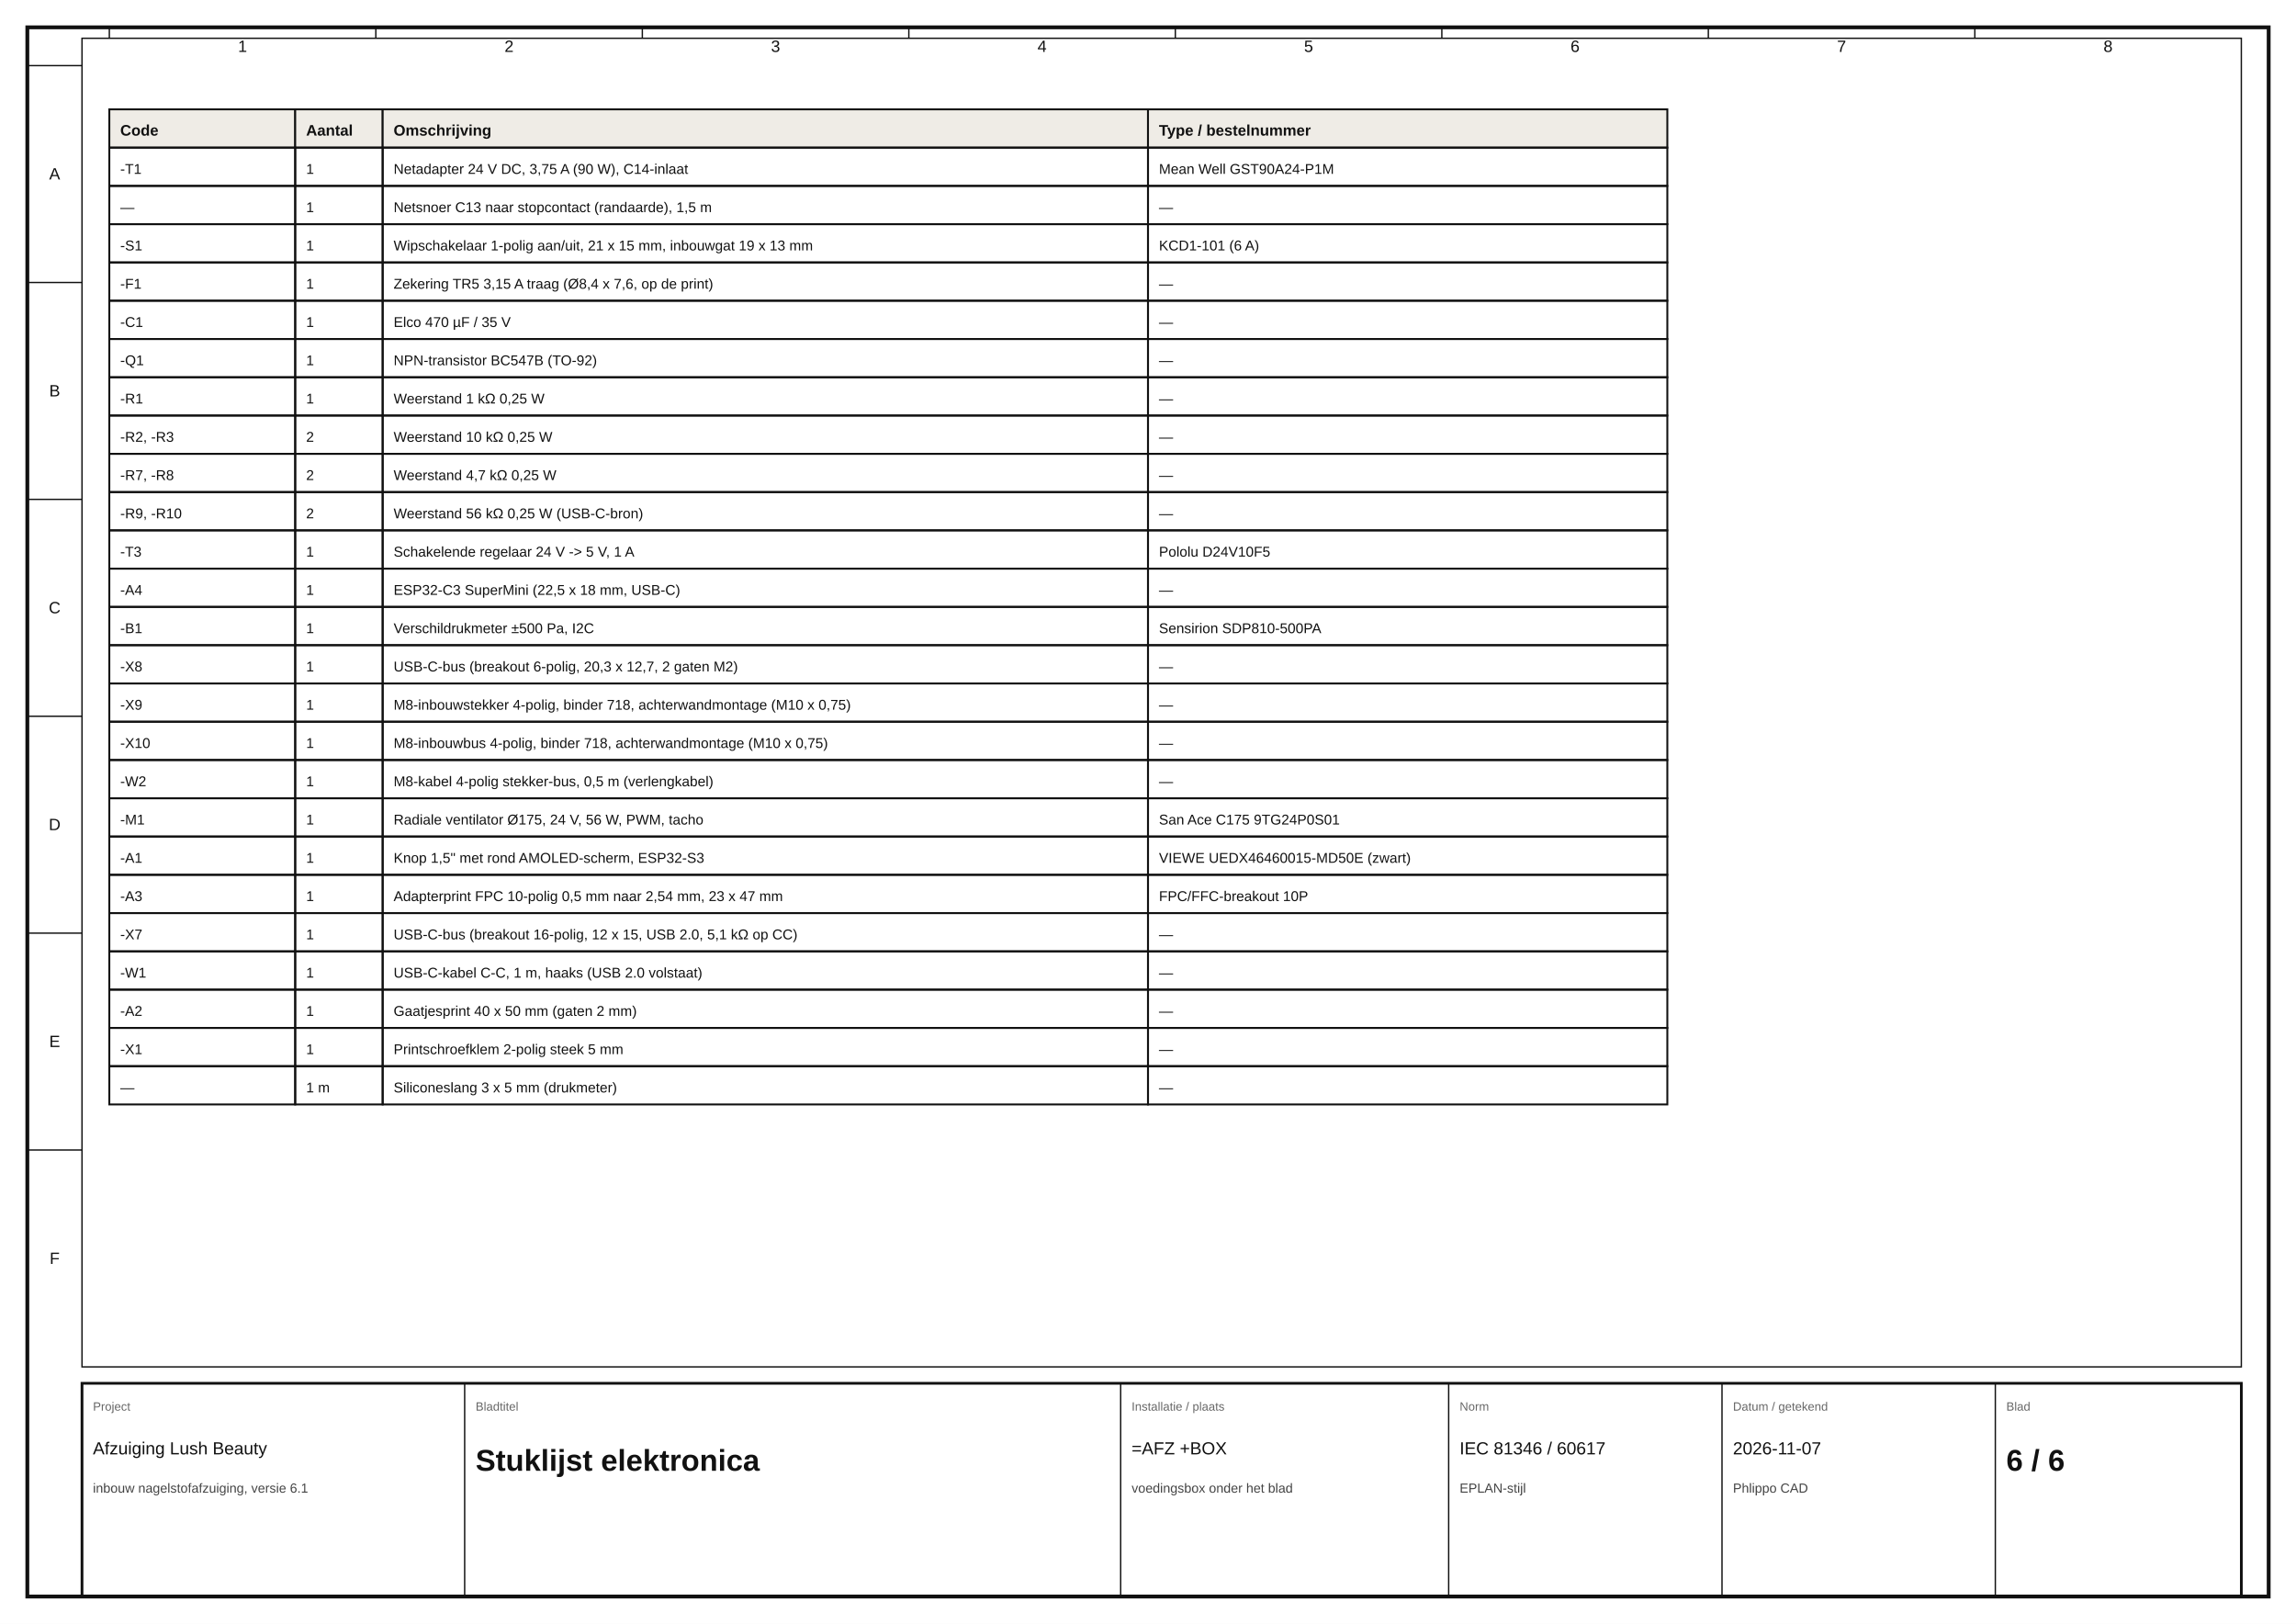
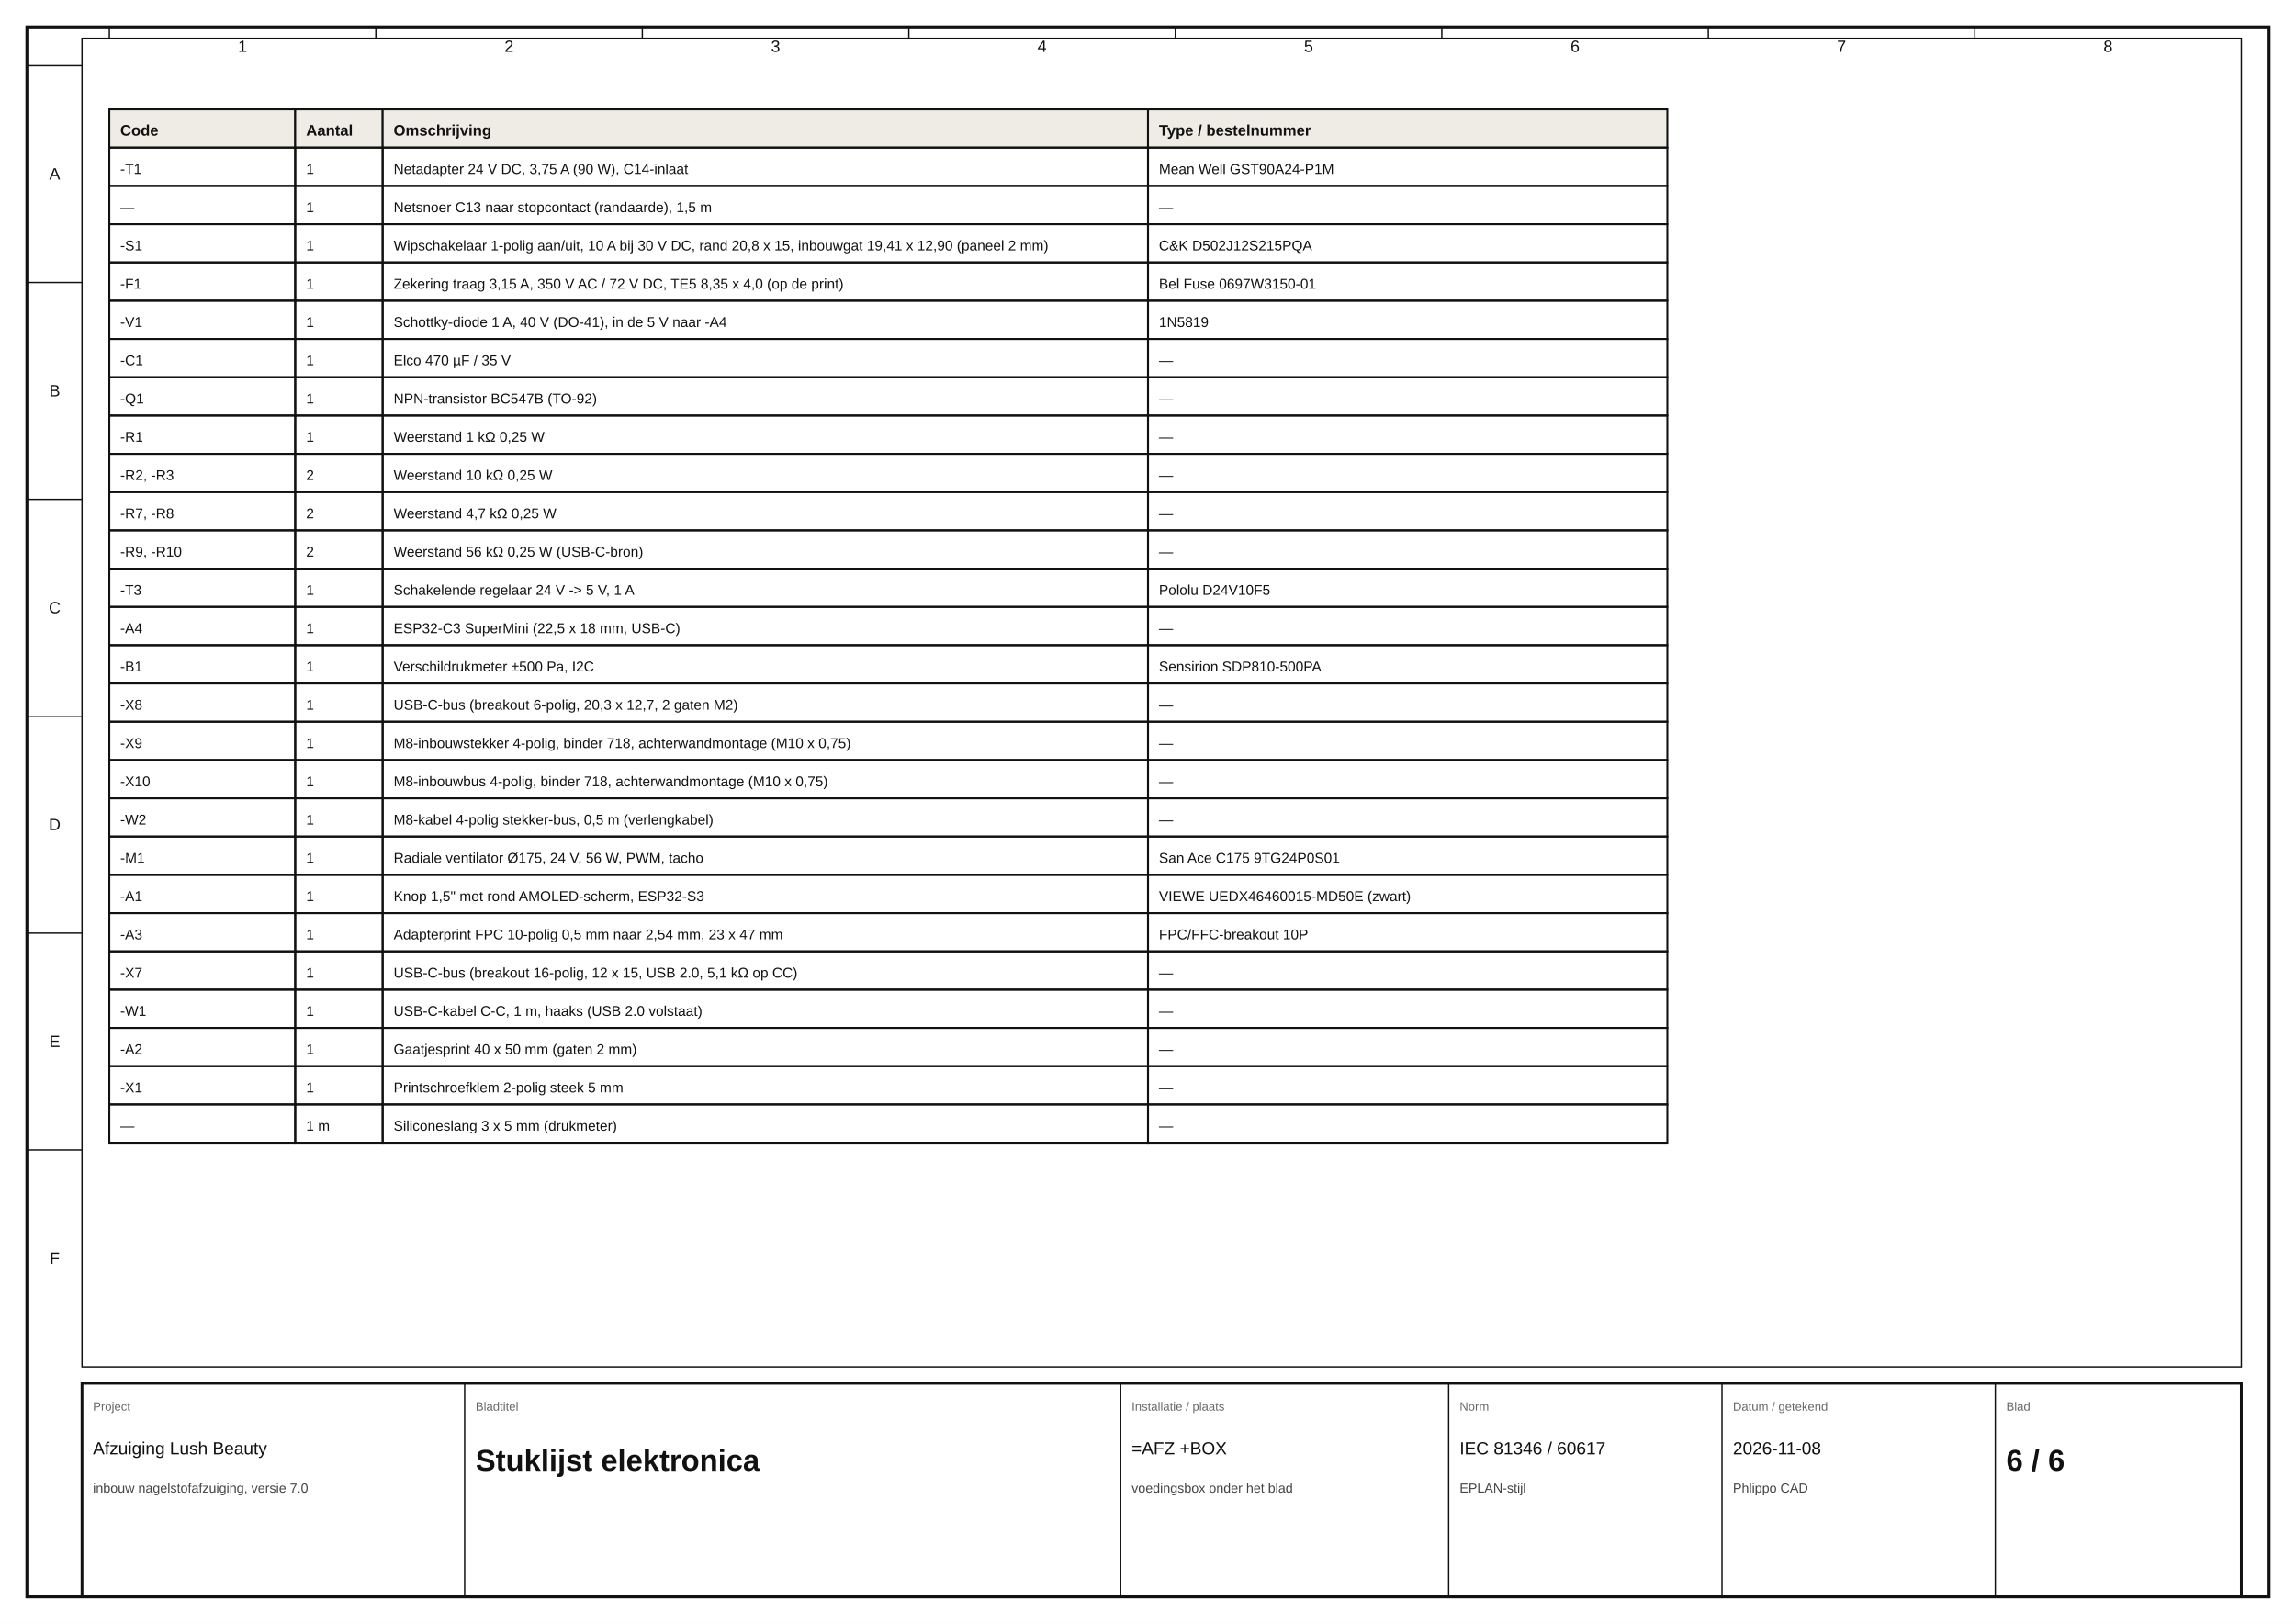
<svg xmlns="http://www.w3.org/2000/svg" viewBox="0 0 420 297" width="420mm" height="297mm" font-family="Arial, Helvetica, sans-serif">
  <rect width="420" height="297" fill="#fff" />
  <rect x="5" y="5" width="410" height="287" fill="none" stroke="#111" stroke-width="0.7" />
  <rect x="15" y="7" width="395" height="243" fill="none" stroke="#111" stroke-width="0.25" />
  <polyline points="20,5 20,7" fill="none" stroke="#111" stroke-width="0.25" />
  <text x="44.375" y="9.5" font-size="3" text-anchor="middle" fill="#111">1</text>
  <polyline points="68.75,5 68.75,7" fill="none" stroke="#111" stroke-width="0.25" />
  <text x="93.125" y="9.5" font-size="3" text-anchor="middle" fill="#111">2</text>
  <polyline points="117.5,5 117.5,7" fill="none" stroke="#111" stroke-width="0.25" />
  <text x="141.875" y="9.5" font-size="3" text-anchor="middle" fill="#111">3</text>
  <polyline points="166.25,5 166.25,7" fill="none" stroke="#111" stroke-width="0.25" />
  <text x="190.625" y="9.5" font-size="3" text-anchor="middle" fill="#111">4</text>
  <polyline points="215,5 215,7" fill="none" stroke="#111" stroke-width="0.25" />
  <text x="239.375" y="9.5" font-size="3" text-anchor="middle" fill="#111">5</text>
  <polyline points="263.75,5 263.75,7" fill="none" stroke="#111" stroke-width="0.25" />
  <text x="288.125" y="9.5" font-size="3" text-anchor="middle" fill="#111">6</text>
  <polyline points="312.5,5 312.5,7" fill="none" stroke="#111" stroke-width="0.25" />
  <text x="336.875" y="9.5" font-size="3" text-anchor="middle" fill="#111">7</text>
  <polyline points="361.25,5 361.25,7" fill="none" stroke="#111" stroke-width="0.25" />
  <text x="385.625" y="9.5" font-size="3" text-anchor="middle" fill="#111">8</text>
  <polyline points="5,12 15,12" fill="none" stroke="#111" stroke-width="0.25" />
  <text x="10" y="32.833" font-size="3" text-anchor="middle" fill="#111">A</text>
  <polyline points="5,51.667 15,51.667" fill="none" stroke="#111" stroke-width="0.25" />
  <text x="10" y="72.5" font-size="3" text-anchor="middle" fill="#111">B</text>
  <polyline points="5,91.333 15,91.333" fill="none" stroke="#111" stroke-width="0.25" />
  <text x="10" y="112.167" font-size="3" text-anchor="middle" fill="#111">C</text>
  <polyline points="5,131 15,131" fill="none" stroke="#111" stroke-width="0.25" />
  <text x="10" y="151.833" font-size="3" text-anchor="middle" fill="#111">D</text>
  <polyline points="5,170.667 15,170.667" fill="none" stroke="#111" stroke-width="0.25" />
  <text x="10" y="191.5" font-size="3" text-anchor="middle" fill="#111">E</text>
  <polyline points="5,210.333 15,210.333" fill="none" stroke="#111" stroke-width="0.25" />
  <text x="10" y="231.167" font-size="3" text-anchor="middle" fill="#111">F</text>
  <rect x="15" y="253" width="395" height="39" fill="none" stroke="#111" stroke-width="0.5" />
  <polyline points="15,253 15,292" fill="none" stroke="#111" stroke-width="0.25" />
  <text x="17" y="258" font-size="2.2" text-anchor="start" fill="#666">Project</text>
  <text x="17" y="266" font-size="3.2" text-anchor="start" fill="#111">Afzuiging Lush Beauty</text>
-   <text x="17" y="273" font-size="2.4" text-anchor="start" fill="#444">inbouw nagelstofafzuiging, versie 6.1</text>
+   <text x="17" y="273" font-size="2.4" text-anchor="start" fill="#444">inbouw nagelstofafzuiging, versie 7.0</text>
  <polyline points="85,253 85,292" fill="none" stroke="#111" stroke-width="0.25" />
  <text x="87" y="258" font-size="2.2" text-anchor="start" fill="#666">Bladtitel</text>
  <text x="87" y="269" font-size="5.5" text-anchor="start" fill="#111" font-weight="700">Stuklijst elektronica</text>
  <polyline points="205,253 205,292" fill="none" stroke="#111" stroke-width="0.25" />
  <text x="207" y="258" font-size="2.2" text-anchor="start" fill="#666">Installatie / plaats</text>
  <text x="207" y="266" font-size="3.2" text-anchor="start" fill="#111">=AFZ +BOX</text>
  <text x="207" y="273" font-size="2.4" text-anchor="start" fill="#444">voedingsbox onder het blad</text>
  <polyline points="265,253 265,292" fill="none" stroke="#111" stroke-width="0.25" />
  <text x="267" y="258" font-size="2.2" text-anchor="start" fill="#666">Norm</text>
  <text x="267" y="266" font-size="3.2" text-anchor="start" fill="#111">IEC 81346 / 60617</text>
  <text x="267" y="273" font-size="2.4" text-anchor="start" fill="#444">EPLAN-stijl</text>
  <polyline points="315,253 315,292" fill="none" stroke="#111" stroke-width="0.25" />
  <text x="317" y="258" font-size="2.2" text-anchor="start" fill="#666">Datum / getekend</text>
-   <text x="317" y="266" font-size="3.2" text-anchor="start" fill="#111">2026-11-07</text>
+   <text x="317" y="266" font-size="3.2" text-anchor="start" fill="#111">2026-11-08</text>
  <text x="317" y="273" font-size="2.4" text-anchor="start" fill="#444">Phlippo CAD</text>
  <polyline points="365,253 365,292" fill="none" stroke="#111" stroke-width="0.25" />
  <text x="367" y="258" font-size="2.2" text-anchor="start" fill="#666">Blad</text>
  <text x="367" y="269" font-size="5.5" text-anchor="start" fill="#111" font-weight="700">6 / 6</text>
  <rect x="20" y="20" width="34" height="7" fill="#efece6" stroke="#111" stroke-width="0.35" />
  <text x="22" y="24.8" font-size="2.8" text-anchor="start" fill="#111" font-weight="700">Code</text>
  <rect x="54" y="20" width="16" height="7" fill="#efece6" stroke="#111" stroke-width="0.35" />
  <text x="56" y="24.8" font-size="2.8" text-anchor="start" fill="#111" font-weight="700">Aantal</text>
  <rect x="70" y="20" width="140" height="7" fill="#efece6" stroke="#111" stroke-width="0.35" />
  <text x="72" y="24.8" font-size="2.8" text-anchor="start" fill="#111" font-weight="700">Omschrijving</text>
  <rect x="210" y="20" width="95" height="7" fill="#efece6" stroke="#111" stroke-width="0.35" />
  <text x="212" y="24.8" font-size="2.8" text-anchor="start" fill="#111" font-weight="700">Type / bestelnummer</text>
  <rect x="20" y="27" width="34" height="7" fill="none" stroke="#111" stroke-width="0.35" />
  <text x="22" y="31.8" font-size="2.6" text-anchor="start" fill="#111">-T1</text>
  <rect x="54" y="27" width="16" height="7" fill="none" stroke="#111" stroke-width="0.35" />
  <text x="56" y="31.8" font-size="2.6" text-anchor="start" fill="#111">1</text>
  <rect x="70" y="27" width="140" height="7" fill="none" stroke="#111" stroke-width="0.35" />
  <text x="72" y="31.8" font-size="2.6" text-anchor="start" fill="#111">Netadapter 24 V DC, 3,75 A (90 W), C14-inlaat</text>
  <rect x="210" y="27" width="95" height="7" fill="none" stroke="#111" stroke-width="0.35" />
  <text x="212" y="31.8" font-size="2.6" text-anchor="start" fill="#111">Mean Well GST90A24-P1M</text>
  <rect x="20" y="34" width="34" height="7" fill="none" stroke="#111" stroke-width="0.35" />
  <text x="22" y="38.8" font-size="2.6" text-anchor="start" fill="#111">—</text>
  <rect x="54" y="34" width="16" height="7" fill="none" stroke="#111" stroke-width="0.35" />
  <text x="56" y="38.8" font-size="2.6" text-anchor="start" fill="#111">1</text>
  <rect x="70" y="34" width="140" height="7" fill="none" stroke="#111" stroke-width="0.35" />
  <text x="72" y="38.8" font-size="2.6" text-anchor="start" fill="#111">Netsnoer C13 naar stopcontact (randaarde), 1,5 m</text>
  <rect x="210" y="34" width="95" height="7" fill="none" stroke="#111" stroke-width="0.35" />
  <text x="212" y="38.8" font-size="2.6" text-anchor="start" fill="#111">—</text>
  <rect x="20" y="41" width="34" height="7" fill="none" stroke="#111" stroke-width="0.35" />
  <text x="22" y="45.8" font-size="2.6" text-anchor="start" fill="#111">-S1</text>
  <rect x="54" y="41" width="16" height="7" fill="none" stroke="#111" stroke-width="0.35" />
  <text x="56" y="45.8" font-size="2.6" text-anchor="start" fill="#111">1</text>
  <rect x="70" y="41" width="140" height="7" fill="none" stroke="#111" stroke-width="0.35" />
-   <text x="72" y="45.8" font-size="2.6" text-anchor="start" fill="#111">Wipschakelaar 1-polig aan/uit, 21 x 15 mm, inbouwgat 19 x 13 mm</text>
+   <text x="72" y="45.8" font-size="2.6" text-anchor="start" fill="#111">Wipschakelaar 1-polig aan/uit, 10 A bij 30 V DC, rand 20,8 x 15, inbouwgat 19,41 x 12,90 (paneel 2 mm)</text>
  <rect x="210" y="41" width="95" height="7" fill="none" stroke="#111" stroke-width="0.35" />
-   <text x="212" y="45.8" font-size="2.6" text-anchor="start" fill="#111">KCD1-101 (6 A)</text>
+   <text x="212" y="45.8" font-size="2.6" text-anchor="start" fill="#111">C&amp;K D502J12S215PQA</text>
  <rect x="20" y="48" width="34" height="7" fill="none" stroke="#111" stroke-width="0.35" />
  <text x="22" y="52.8" font-size="2.6" text-anchor="start" fill="#111">-F1</text>
  <rect x="54" y="48" width="16" height="7" fill="none" stroke="#111" stroke-width="0.35" />
  <text x="56" y="52.8" font-size="2.6" text-anchor="start" fill="#111">1</text>
  <rect x="70" y="48" width="140" height="7" fill="none" stroke="#111" stroke-width="0.35" />
-   <text x="72" y="52.8" font-size="2.6" text-anchor="start" fill="#111">Zekering TR5 3,15 A traag (Ø8,4 x 7,6, op de print)</text>
+   <text x="72" y="52.8" font-size="2.6" text-anchor="start" fill="#111">Zekering traag 3,15 A, 350 V AC / 72 V DC, TE5 8,35 x 4,0 (op de print)</text>
  <rect x="210" y="48" width="95" height="7" fill="none" stroke="#111" stroke-width="0.35" />
-   <text x="212" y="52.8" font-size="2.6" text-anchor="start" fill="#111">—</text>
+   <text x="212" y="52.8" font-size="2.6" text-anchor="start" fill="#111">Bel Fuse 0697W3150-01</text>
  <rect x="20" y="55" width="34" height="7" fill="none" stroke="#111" stroke-width="0.35" />
-   <text x="22" y="59.8" font-size="2.6" text-anchor="start" fill="#111">-C1</text>
+   <text x="22" y="59.8" font-size="2.6" text-anchor="start" fill="#111">-V1</text>
  <rect x="54" y="55" width="16" height="7" fill="none" stroke="#111" stroke-width="0.35" />
  <text x="56" y="59.8" font-size="2.6" text-anchor="start" fill="#111">1</text>
  <rect x="70" y="55" width="140" height="7" fill="none" stroke="#111" stroke-width="0.35" />
-   <text x="72" y="59.8" font-size="2.6" text-anchor="start" fill="#111">Elco 470 µF / 35 V</text>
+   <text x="72" y="59.8" font-size="2.6" text-anchor="start" fill="#111">Schottky-diode 1 A, 40 V (DO-41), in de 5 V naar -A4</text>
  <rect x="210" y="55" width="95" height="7" fill="none" stroke="#111" stroke-width="0.35" />
-   <text x="212" y="59.8" font-size="2.6" text-anchor="start" fill="#111">—</text>
+   <text x="212" y="59.8" font-size="2.6" text-anchor="start" fill="#111">1N5819</text>
  <rect x="20" y="62" width="34" height="7" fill="none" stroke="#111" stroke-width="0.35" />
-   <text x="22" y="66.8" font-size="2.6" text-anchor="start" fill="#111">-Q1</text>
+   <text x="22" y="66.8" font-size="2.6" text-anchor="start" fill="#111">-C1</text>
  <rect x="54" y="62" width="16" height="7" fill="none" stroke="#111" stroke-width="0.35" />
  <text x="56" y="66.8" font-size="2.6" text-anchor="start" fill="#111">1</text>
  <rect x="70" y="62" width="140" height="7" fill="none" stroke="#111" stroke-width="0.35" />
-   <text x="72" y="66.8" font-size="2.6" text-anchor="start" fill="#111">NPN-transistor BC547B (TO-92)</text>
+   <text x="72" y="66.8" font-size="2.6" text-anchor="start" fill="#111">Elco 470 µF / 35 V</text>
  <rect x="210" y="62" width="95" height="7" fill="none" stroke="#111" stroke-width="0.35" />
  <text x="212" y="66.8" font-size="2.6" text-anchor="start" fill="#111">—</text>
  <rect x="20" y="69" width="34" height="7" fill="none" stroke="#111" stroke-width="0.35" />
-   <text x="22" y="73.8" font-size="2.6" text-anchor="start" fill="#111">-R1</text>
+   <text x="22" y="73.8" font-size="2.6" text-anchor="start" fill="#111">-Q1</text>
  <rect x="54" y="69" width="16" height="7" fill="none" stroke="#111" stroke-width="0.35" />
  <text x="56" y="73.8" font-size="2.6" text-anchor="start" fill="#111">1</text>
  <rect x="70" y="69" width="140" height="7" fill="none" stroke="#111" stroke-width="0.35" />
-   <text x="72" y="73.8" font-size="2.6" text-anchor="start" fill="#111">Weerstand 1 kΩ 0,25 W</text>
+   <text x="72" y="73.8" font-size="2.6" text-anchor="start" fill="#111">NPN-transistor BC547B (TO-92)</text>
  <rect x="210" y="69" width="95" height="7" fill="none" stroke="#111" stroke-width="0.35" />
  <text x="212" y="73.8" font-size="2.6" text-anchor="start" fill="#111">—</text>
  <rect x="20" y="76" width="34" height="7" fill="none" stroke="#111" stroke-width="0.35" />
-   <text x="22" y="80.8" font-size="2.6" text-anchor="start" fill="#111">-R2, -R3</text>
+   <text x="22" y="80.8" font-size="2.6" text-anchor="start" fill="#111">-R1</text>
  <rect x="54" y="76" width="16" height="7" fill="none" stroke="#111" stroke-width="0.35" />
-   <text x="56" y="80.8" font-size="2.6" text-anchor="start" fill="#111">2</text>
+   <text x="56" y="80.8" font-size="2.6" text-anchor="start" fill="#111">1</text>
  <rect x="70" y="76" width="140" height="7" fill="none" stroke="#111" stroke-width="0.35" />
-   <text x="72" y="80.8" font-size="2.6" text-anchor="start" fill="#111">Weerstand 10 kΩ 0,25 W</text>
+   <text x="72" y="80.8" font-size="2.6" text-anchor="start" fill="#111">Weerstand 1 kΩ 0,25 W</text>
  <rect x="210" y="76" width="95" height="7" fill="none" stroke="#111" stroke-width="0.35" />
  <text x="212" y="80.8" font-size="2.6" text-anchor="start" fill="#111">—</text>
  <rect x="20" y="83" width="34" height="7" fill="none" stroke="#111" stroke-width="0.35" />
-   <text x="22" y="87.8" font-size="2.6" text-anchor="start" fill="#111">-R7, -R8</text>
+   <text x="22" y="87.8" font-size="2.6" text-anchor="start" fill="#111">-R2, -R3</text>
  <rect x="54" y="83" width="16" height="7" fill="none" stroke="#111" stroke-width="0.35" />
  <text x="56" y="87.8" font-size="2.6" text-anchor="start" fill="#111">2</text>
  <rect x="70" y="83" width="140" height="7" fill="none" stroke="#111" stroke-width="0.35" />
-   <text x="72" y="87.8" font-size="2.6" text-anchor="start" fill="#111">Weerstand 4,7 kΩ 0,25 W</text>
+   <text x="72" y="87.8" font-size="2.6" text-anchor="start" fill="#111">Weerstand 10 kΩ 0,25 W</text>
  <rect x="210" y="83" width="95" height="7" fill="none" stroke="#111" stroke-width="0.35" />
  <text x="212" y="87.8" font-size="2.6" text-anchor="start" fill="#111">—</text>
  <rect x="20" y="90" width="34" height="7" fill="none" stroke="#111" stroke-width="0.35" />
-   <text x="22" y="94.8" font-size="2.6" text-anchor="start" fill="#111">-R9, -R10</text>
+   <text x="22" y="94.8" font-size="2.6" text-anchor="start" fill="#111">-R7, -R8</text>
  <rect x="54" y="90" width="16" height="7" fill="none" stroke="#111" stroke-width="0.35" />
  <text x="56" y="94.8" font-size="2.6" text-anchor="start" fill="#111">2</text>
  <rect x="70" y="90" width="140" height="7" fill="none" stroke="#111" stroke-width="0.35" />
-   <text x="72" y="94.8" font-size="2.6" text-anchor="start" fill="#111">Weerstand 56 kΩ 0,25 W (USB-C-bron)</text>
+   <text x="72" y="94.8" font-size="2.6" text-anchor="start" fill="#111">Weerstand 4,7 kΩ 0,25 W</text>
  <rect x="210" y="90" width="95" height="7" fill="none" stroke="#111" stroke-width="0.35" />
  <text x="212" y="94.8" font-size="2.6" text-anchor="start" fill="#111">—</text>
  <rect x="20" y="97" width="34" height="7" fill="none" stroke="#111" stroke-width="0.35" />
-   <text x="22" y="101.8" font-size="2.6" text-anchor="start" fill="#111">-T3</text>
+   <text x="22" y="101.8" font-size="2.6" text-anchor="start" fill="#111">-R9, -R10</text>
  <rect x="54" y="97" width="16" height="7" fill="none" stroke="#111" stroke-width="0.35" />
-   <text x="56" y="101.8" font-size="2.6" text-anchor="start" fill="#111">1</text>
+   <text x="56" y="101.8" font-size="2.6" text-anchor="start" fill="#111">2</text>
  <rect x="70" y="97" width="140" height="7" fill="none" stroke="#111" stroke-width="0.35" />
-   <text x="72" y="101.8" font-size="2.6" text-anchor="start" fill="#111">Schakelende regelaar 24 V -&gt; 5 V, 1 A</text>
+   <text x="72" y="101.8" font-size="2.6" text-anchor="start" fill="#111">Weerstand 56 kΩ 0,25 W (USB-C-bron)</text>
  <rect x="210" y="97" width="95" height="7" fill="none" stroke="#111" stroke-width="0.35" />
-   <text x="212" y="101.8" font-size="2.6" text-anchor="start" fill="#111">Pololu D24V10F5</text>
+   <text x="212" y="101.8" font-size="2.6" text-anchor="start" fill="#111">—</text>
  <rect x="20" y="104" width="34" height="7" fill="none" stroke="#111" stroke-width="0.35" />
-   <text x="22" y="108.8" font-size="2.6" text-anchor="start" fill="#111">-A4</text>
+   <text x="22" y="108.8" font-size="2.6" text-anchor="start" fill="#111">-T3</text>
  <rect x="54" y="104" width="16" height="7" fill="none" stroke="#111" stroke-width="0.35" />
  <text x="56" y="108.8" font-size="2.6" text-anchor="start" fill="#111">1</text>
  <rect x="70" y="104" width="140" height="7" fill="none" stroke="#111" stroke-width="0.35" />
-   <text x="72" y="108.8" font-size="2.6" text-anchor="start" fill="#111">ESP32-C3 SuperMini (22,5 x 18 mm, USB-C)</text>
+   <text x="72" y="108.8" font-size="2.6" text-anchor="start" fill="#111">Schakelende regelaar 24 V -&gt; 5 V, 1 A</text>
  <rect x="210" y="104" width="95" height="7" fill="none" stroke="#111" stroke-width="0.35" />
-   <text x="212" y="108.8" font-size="2.6" text-anchor="start" fill="#111">—</text>
+   <text x="212" y="108.8" font-size="2.6" text-anchor="start" fill="#111">Pololu D24V10F5</text>
  <rect x="20" y="111" width="34" height="7" fill="none" stroke="#111" stroke-width="0.35" />
-   <text x="22" y="115.8" font-size="2.6" text-anchor="start" fill="#111">-B1</text>
+   <text x="22" y="115.8" font-size="2.6" text-anchor="start" fill="#111">-A4</text>
  <rect x="54" y="111" width="16" height="7" fill="none" stroke="#111" stroke-width="0.35" />
  <text x="56" y="115.8" font-size="2.6" text-anchor="start" fill="#111">1</text>
  <rect x="70" y="111" width="140" height="7" fill="none" stroke="#111" stroke-width="0.35" />
-   <text x="72" y="115.8" font-size="2.6" text-anchor="start" fill="#111">Verschildrukmeter ±500 Pa, I2C</text>
+   <text x="72" y="115.8" font-size="2.6" text-anchor="start" fill="#111">ESP32-C3 SuperMini (22,5 x 18 mm, USB-C)</text>
  <rect x="210" y="111" width="95" height="7" fill="none" stroke="#111" stroke-width="0.35" />
-   <text x="212" y="115.8" font-size="2.6" text-anchor="start" fill="#111">Sensirion SDP810-500PA</text>
+   <text x="212" y="115.8" font-size="2.6" text-anchor="start" fill="#111">—</text>
  <rect x="20" y="118" width="34" height="7" fill="none" stroke="#111" stroke-width="0.35" />
-   <text x="22" y="122.8" font-size="2.6" text-anchor="start" fill="#111">-X8</text>
+   <text x="22" y="122.8" font-size="2.6" text-anchor="start" fill="#111">-B1</text>
  <rect x="54" y="118" width="16" height="7" fill="none" stroke="#111" stroke-width="0.35" />
  <text x="56" y="122.8" font-size="2.6" text-anchor="start" fill="#111">1</text>
  <rect x="70" y="118" width="140" height="7" fill="none" stroke="#111" stroke-width="0.35" />
-   <text x="72" y="122.8" font-size="2.6" text-anchor="start" fill="#111">USB-C-bus (breakout 6-polig, 20,3 x 12,7, 2 gaten M2)</text>
+   <text x="72" y="122.8" font-size="2.6" text-anchor="start" fill="#111">Verschildrukmeter ±500 Pa, I2C</text>
  <rect x="210" y="118" width="95" height="7" fill="none" stroke="#111" stroke-width="0.35" />
-   <text x="212" y="122.8" font-size="2.6" text-anchor="start" fill="#111">—</text>
+   <text x="212" y="122.8" font-size="2.6" text-anchor="start" fill="#111">Sensirion SDP810-500PA</text>
  <rect x="20" y="125" width="34" height="7" fill="none" stroke="#111" stroke-width="0.35" />
-   <text x="22" y="129.8" font-size="2.6" text-anchor="start" fill="#111">-X9</text>
+   <text x="22" y="129.8" font-size="2.6" text-anchor="start" fill="#111">-X8</text>
  <rect x="54" y="125" width="16" height="7" fill="none" stroke="#111" stroke-width="0.35" />
  <text x="56" y="129.8" font-size="2.6" text-anchor="start" fill="#111">1</text>
  <rect x="70" y="125" width="140" height="7" fill="none" stroke="#111" stroke-width="0.35" />
-   <text x="72" y="129.8" font-size="2.6" text-anchor="start" fill="#111">M8-inbouwstekker 4-polig, binder 718, achterwandmontage (M10 x 0,75)</text>
+   <text x="72" y="129.8" font-size="2.6" text-anchor="start" fill="#111">USB-C-bus (breakout 6-polig, 20,3 x 12,7, 2 gaten M2)</text>
  <rect x="210" y="125" width="95" height="7" fill="none" stroke="#111" stroke-width="0.35" />
  <text x="212" y="129.8" font-size="2.6" text-anchor="start" fill="#111">—</text>
  <rect x="20" y="132" width="34" height="7" fill="none" stroke="#111" stroke-width="0.35" />
-   <text x="22" y="136.8" font-size="2.6" text-anchor="start" fill="#111">-X10</text>
+   <text x="22" y="136.8" font-size="2.6" text-anchor="start" fill="#111">-X9</text>
  <rect x="54" y="132" width="16" height="7" fill="none" stroke="#111" stroke-width="0.35" />
  <text x="56" y="136.8" font-size="2.6" text-anchor="start" fill="#111">1</text>
  <rect x="70" y="132" width="140" height="7" fill="none" stroke="#111" stroke-width="0.35" />
-   <text x="72" y="136.8" font-size="2.6" text-anchor="start" fill="#111">M8-inbouwbus 4-polig, binder 718, achterwandmontage (M10 x 0,75)</text>
+   <text x="72" y="136.8" font-size="2.6" text-anchor="start" fill="#111">M8-inbouwstekker 4-polig, binder 718, achterwandmontage (M10 x 0,75)</text>
  <rect x="210" y="132" width="95" height="7" fill="none" stroke="#111" stroke-width="0.35" />
  <text x="212" y="136.8" font-size="2.6" text-anchor="start" fill="#111">—</text>
  <rect x="20" y="139" width="34" height="7" fill="none" stroke="#111" stroke-width="0.35" />
-   <text x="22" y="143.8" font-size="2.6" text-anchor="start" fill="#111">-W2</text>
+   <text x="22" y="143.8" font-size="2.6" text-anchor="start" fill="#111">-X10</text>
  <rect x="54" y="139" width="16" height="7" fill="none" stroke="#111" stroke-width="0.35" />
  <text x="56" y="143.8" font-size="2.6" text-anchor="start" fill="#111">1</text>
  <rect x="70" y="139" width="140" height="7" fill="none" stroke="#111" stroke-width="0.35" />
-   <text x="72" y="143.8" font-size="2.6" text-anchor="start" fill="#111">M8-kabel 4-polig stekker-bus, 0,5 m (verlengkabel)</text>
+   <text x="72" y="143.8" font-size="2.6" text-anchor="start" fill="#111">M8-inbouwbus 4-polig, binder 718, achterwandmontage (M10 x 0,75)</text>
  <rect x="210" y="139" width="95" height="7" fill="none" stroke="#111" stroke-width="0.35" />
  <text x="212" y="143.8" font-size="2.6" text-anchor="start" fill="#111">—</text>
  <rect x="20" y="146" width="34" height="7" fill="none" stroke="#111" stroke-width="0.35" />
-   <text x="22" y="150.8" font-size="2.6" text-anchor="start" fill="#111">-M1</text>
+   <text x="22" y="150.8" font-size="2.6" text-anchor="start" fill="#111">-W2</text>
  <rect x="54" y="146" width="16" height="7" fill="none" stroke="#111" stroke-width="0.35" />
  <text x="56" y="150.8" font-size="2.6" text-anchor="start" fill="#111">1</text>
  <rect x="70" y="146" width="140" height="7" fill="none" stroke="#111" stroke-width="0.35" />
-   <text x="72" y="150.8" font-size="2.6" text-anchor="start" fill="#111">Radiale ventilator Ø175, 24 V, 56 W, PWM, tacho</text>
+   <text x="72" y="150.8" font-size="2.6" text-anchor="start" fill="#111">M8-kabel 4-polig stekker-bus, 0,5 m (verlengkabel)</text>
  <rect x="210" y="146" width="95" height="7" fill="none" stroke="#111" stroke-width="0.35" />
-   <text x="212" y="150.8" font-size="2.6" text-anchor="start" fill="#111">San Ace C175 9TG24P0S01</text>
+   <text x="212" y="150.8" font-size="2.6" text-anchor="start" fill="#111">—</text>
  <rect x="20" y="153" width="34" height="7" fill="none" stroke="#111" stroke-width="0.35" />
-   <text x="22" y="157.8" font-size="2.6" text-anchor="start" fill="#111">-A1</text>
+   <text x="22" y="157.8" font-size="2.6" text-anchor="start" fill="#111">-M1</text>
  <rect x="54" y="153" width="16" height="7" fill="none" stroke="#111" stroke-width="0.35" />
  <text x="56" y="157.8" font-size="2.6" text-anchor="start" fill="#111">1</text>
  <rect x="70" y="153" width="140" height="7" fill="none" stroke="#111" stroke-width="0.35" />
-   <text x="72" y="157.8" font-size="2.6" text-anchor="start" fill="#111">Knop 1,5" met rond AMOLED-scherm, ESP32-S3</text>
+   <text x="72" y="157.8" font-size="2.6" text-anchor="start" fill="#111">Radiale ventilator Ø175, 24 V, 56 W, PWM, tacho</text>
  <rect x="210" y="153" width="95" height="7" fill="none" stroke="#111" stroke-width="0.35" />
-   <text x="212" y="157.8" font-size="2.6" text-anchor="start" fill="#111">VIEWE UEDX46460015-MD50E (zwart)</text>
+   <text x="212" y="157.8" font-size="2.6" text-anchor="start" fill="#111">San Ace C175 9TG24P0S01</text>
  <rect x="20" y="160" width="34" height="7" fill="none" stroke="#111" stroke-width="0.35" />
-   <text x="22" y="164.8" font-size="2.6" text-anchor="start" fill="#111">-A3</text>
+   <text x="22" y="164.8" font-size="2.6" text-anchor="start" fill="#111">-A1</text>
  <rect x="54" y="160" width="16" height="7" fill="none" stroke="#111" stroke-width="0.35" />
  <text x="56" y="164.8" font-size="2.6" text-anchor="start" fill="#111">1</text>
  <rect x="70" y="160" width="140" height="7" fill="none" stroke="#111" stroke-width="0.35" />
-   <text x="72" y="164.8" font-size="2.6" text-anchor="start" fill="#111">Adapterprint FPC 10-polig 0,5 mm naar 2,54 mm, 23 x 47 mm</text>
+   <text x="72" y="164.8" font-size="2.6" text-anchor="start" fill="#111">Knop 1,5" met rond AMOLED-scherm, ESP32-S3</text>
  <rect x="210" y="160" width="95" height="7" fill="none" stroke="#111" stroke-width="0.35" />
-   <text x="212" y="164.8" font-size="2.6" text-anchor="start" fill="#111">FPC/FFC-breakout 10P</text>
+   <text x="212" y="164.8" font-size="2.6" text-anchor="start" fill="#111">VIEWE UEDX46460015-MD50E (zwart)</text>
  <rect x="20" y="167" width="34" height="7" fill="none" stroke="#111" stroke-width="0.35" />
-   <text x="22" y="171.8" font-size="2.6" text-anchor="start" fill="#111">-X7</text>
+   <text x="22" y="171.8" font-size="2.6" text-anchor="start" fill="#111">-A3</text>
  <rect x="54" y="167" width="16" height="7" fill="none" stroke="#111" stroke-width="0.35" />
  <text x="56" y="171.8" font-size="2.6" text-anchor="start" fill="#111">1</text>
  <rect x="70" y="167" width="140" height="7" fill="none" stroke="#111" stroke-width="0.35" />
-   <text x="72" y="171.8" font-size="2.6" text-anchor="start" fill="#111">USB-C-bus (breakout 16-polig, 12 x 15, USB 2.0, 5,1 kΩ op CC)</text>
+   <text x="72" y="171.8" font-size="2.6" text-anchor="start" fill="#111">Adapterprint FPC 10-polig 0,5 mm naar 2,54 mm, 23 x 47 mm</text>
  <rect x="210" y="167" width="95" height="7" fill="none" stroke="#111" stroke-width="0.35" />
-   <text x="212" y="171.8" font-size="2.6" text-anchor="start" fill="#111">—</text>
+   <text x="212" y="171.8" font-size="2.6" text-anchor="start" fill="#111">FPC/FFC-breakout 10P</text>
  <rect x="20" y="174" width="34" height="7" fill="none" stroke="#111" stroke-width="0.35" />
-   <text x="22" y="178.8" font-size="2.6" text-anchor="start" fill="#111">-W1</text>
+   <text x="22" y="178.8" font-size="2.6" text-anchor="start" fill="#111">-X7</text>
  <rect x="54" y="174" width="16" height="7" fill="none" stroke="#111" stroke-width="0.35" />
  <text x="56" y="178.8" font-size="2.6" text-anchor="start" fill="#111">1</text>
  <rect x="70" y="174" width="140" height="7" fill="none" stroke="#111" stroke-width="0.35" />
-   <text x="72" y="178.8" font-size="2.6" text-anchor="start" fill="#111">USB-C-kabel C-C, 1 m, haaks (USB 2.0 volstaat)</text>
+   <text x="72" y="178.8" font-size="2.6" text-anchor="start" fill="#111">USB-C-bus (breakout 16-polig, 12 x 15, USB 2.0, 5,1 kΩ op CC)</text>
  <rect x="210" y="174" width="95" height="7" fill="none" stroke="#111" stroke-width="0.35" />
  <text x="212" y="178.8" font-size="2.6" text-anchor="start" fill="#111">—</text>
  <rect x="20" y="181" width="34" height="7" fill="none" stroke="#111" stroke-width="0.35" />
-   <text x="22" y="185.8" font-size="2.6" text-anchor="start" fill="#111">-A2</text>
+   <text x="22" y="185.8" font-size="2.6" text-anchor="start" fill="#111">-W1</text>
  <rect x="54" y="181" width="16" height="7" fill="none" stroke="#111" stroke-width="0.35" />
  <text x="56" y="185.8" font-size="2.6" text-anchor="start" fill="#111">1</text>
  <rect x="70" y="181" width="140" height="7" fill="none" stroke="#111" stroke-width="0.35" />
-   <text x="72" y="185.8" font-size="2.6" text-anchor="start" fill="#111">Gaatjesprint 40 x 50 mm (gaten 2 mm)</text>
+   <text x="72" y="185.8" font-size="2.6" text-anchor="start" fill="#111">USB-C-kabel C-C, 1 m, haaks (USB 2.0 volstaat)</text>
  <rect x="210" y="181" width="95" height="7" fill="none" stroke="#111" stroke-width="0.35" />
  <text x="212" y="185.8" font-size="2.6" text-anchor="start" fill="#111">—</text>
  <rect x="20" y="188" width="34" height="7" fill="none" stroke="#111" stroke-width="0.35" />
-   <text x="22" y="192.8" font-size="2.6" text-anchor="start" fill="#111">-X1</text>
+   <text x="22" y="192.8" font-size="2.6" text-anchor="start" fill="#111">-A2</text>
  <rect x="54" y="188" width="16" height="7" fill="none" stroke="#111" stroke-width="0.35" />
  <text x="56" y="192.8" font-size="2.6" text-anchor="start" fill="#111">1</text>
  <rect x="70" y="188" width="140" height="7" fill="none" stroke="#111" stroke-width="0.35" />
-   <text x="72" y="192.8" font-size="2.6" text-anchor="start" fill="#111">Printschroefklem 2-polig steek 5 mm</text>
+   <text x="72" y="192.8" font-size="2.6" text-anchor="start" fill="#111">Gaatjesprint 40 x 50 mm (gaten 2 mm)</text>
  <rect x="210" y="188" width="95" height="7" fill="none" stroke="#111" stroke-width="0.35" />
  <text x="212" y="192.8" font-size="2.6" text-anchor="start" fill="#111">—</text>
  <rect x="20" y="195" width="34" height="7" fill="none" stroke="#111" stroke-width="0.35" />
-   <text x="22" y="199.8" font-size="2.6" text-anchor="start" fill="#111">—</text>
+   <text x="22" y="199.8" font-size="2.6" text-anchor="start" fill="#111">-X1</text>
  <rect x="54" y="195" width="16" height="7" fill="none" stroke="#111" stroke-width="0.35" />
-   <text x="56" y="199.8" font-size="2.6" text-anchor="start" fill="#111">1 m</text>
+   <text x="56" y="199.8" font-size="2.6" text-anchor="start" fill="#111">1</text>
  <rect x="70" y="195" width="140" height="7" fill="none" stroke="#111" stroke-width="0.35" />
-   <text x="72" y="199.8" font-size="2.6" text-anchor="start" fill="#111">Siliconeslang 3 x 5 mm (drukmeter)</text>
+   <text x="72" y="199.8" font-size="2.6" text-anchor="start" fill="#111">Printschroefklem 2-polig steek 5 mm</text>
  <rect x="210" y="195" width="95" height="7" fill="none" stroke="#111" stroke-width="0.35" />
  <text x="212" y="199.8" font-size="2.6" text-anchor="start" fill="#111">—</text>
+   <rect x="20" y="202" width="34" height="7" fill="none" stroke="#111" stroke-width="0.35" />
+   <text x="22" y="206.8" font-size="2.6" text-anchor="start" fill="#111">—</text>
+   <rect x="54" y="202" width="16" height="7" fill="none" stroke="#111" stroke-width="0.35" />
+   <text x="56" y="206.8" font-size="2.6" text-anchor="start" fill="#111">1 m</text>
+   <rect x="70" y="202" width="140" height="7" fill="none" stroke="#111" stroke-width="0.35" />
+   <text x="72" y="206.8" font-size="2.6" text-anchor="start" fill="#111">Siliconeslang 3 x 5 mm (drukmeter)</text>
+   <rect x="210" y="202" width="95" height="7" fill="none" stroke="#111" stroke-width="0.35" />
+   <text x="212" y="206.8" font-size="2.6" text-anchor="start" fill="#111">—</text>
</svg>
